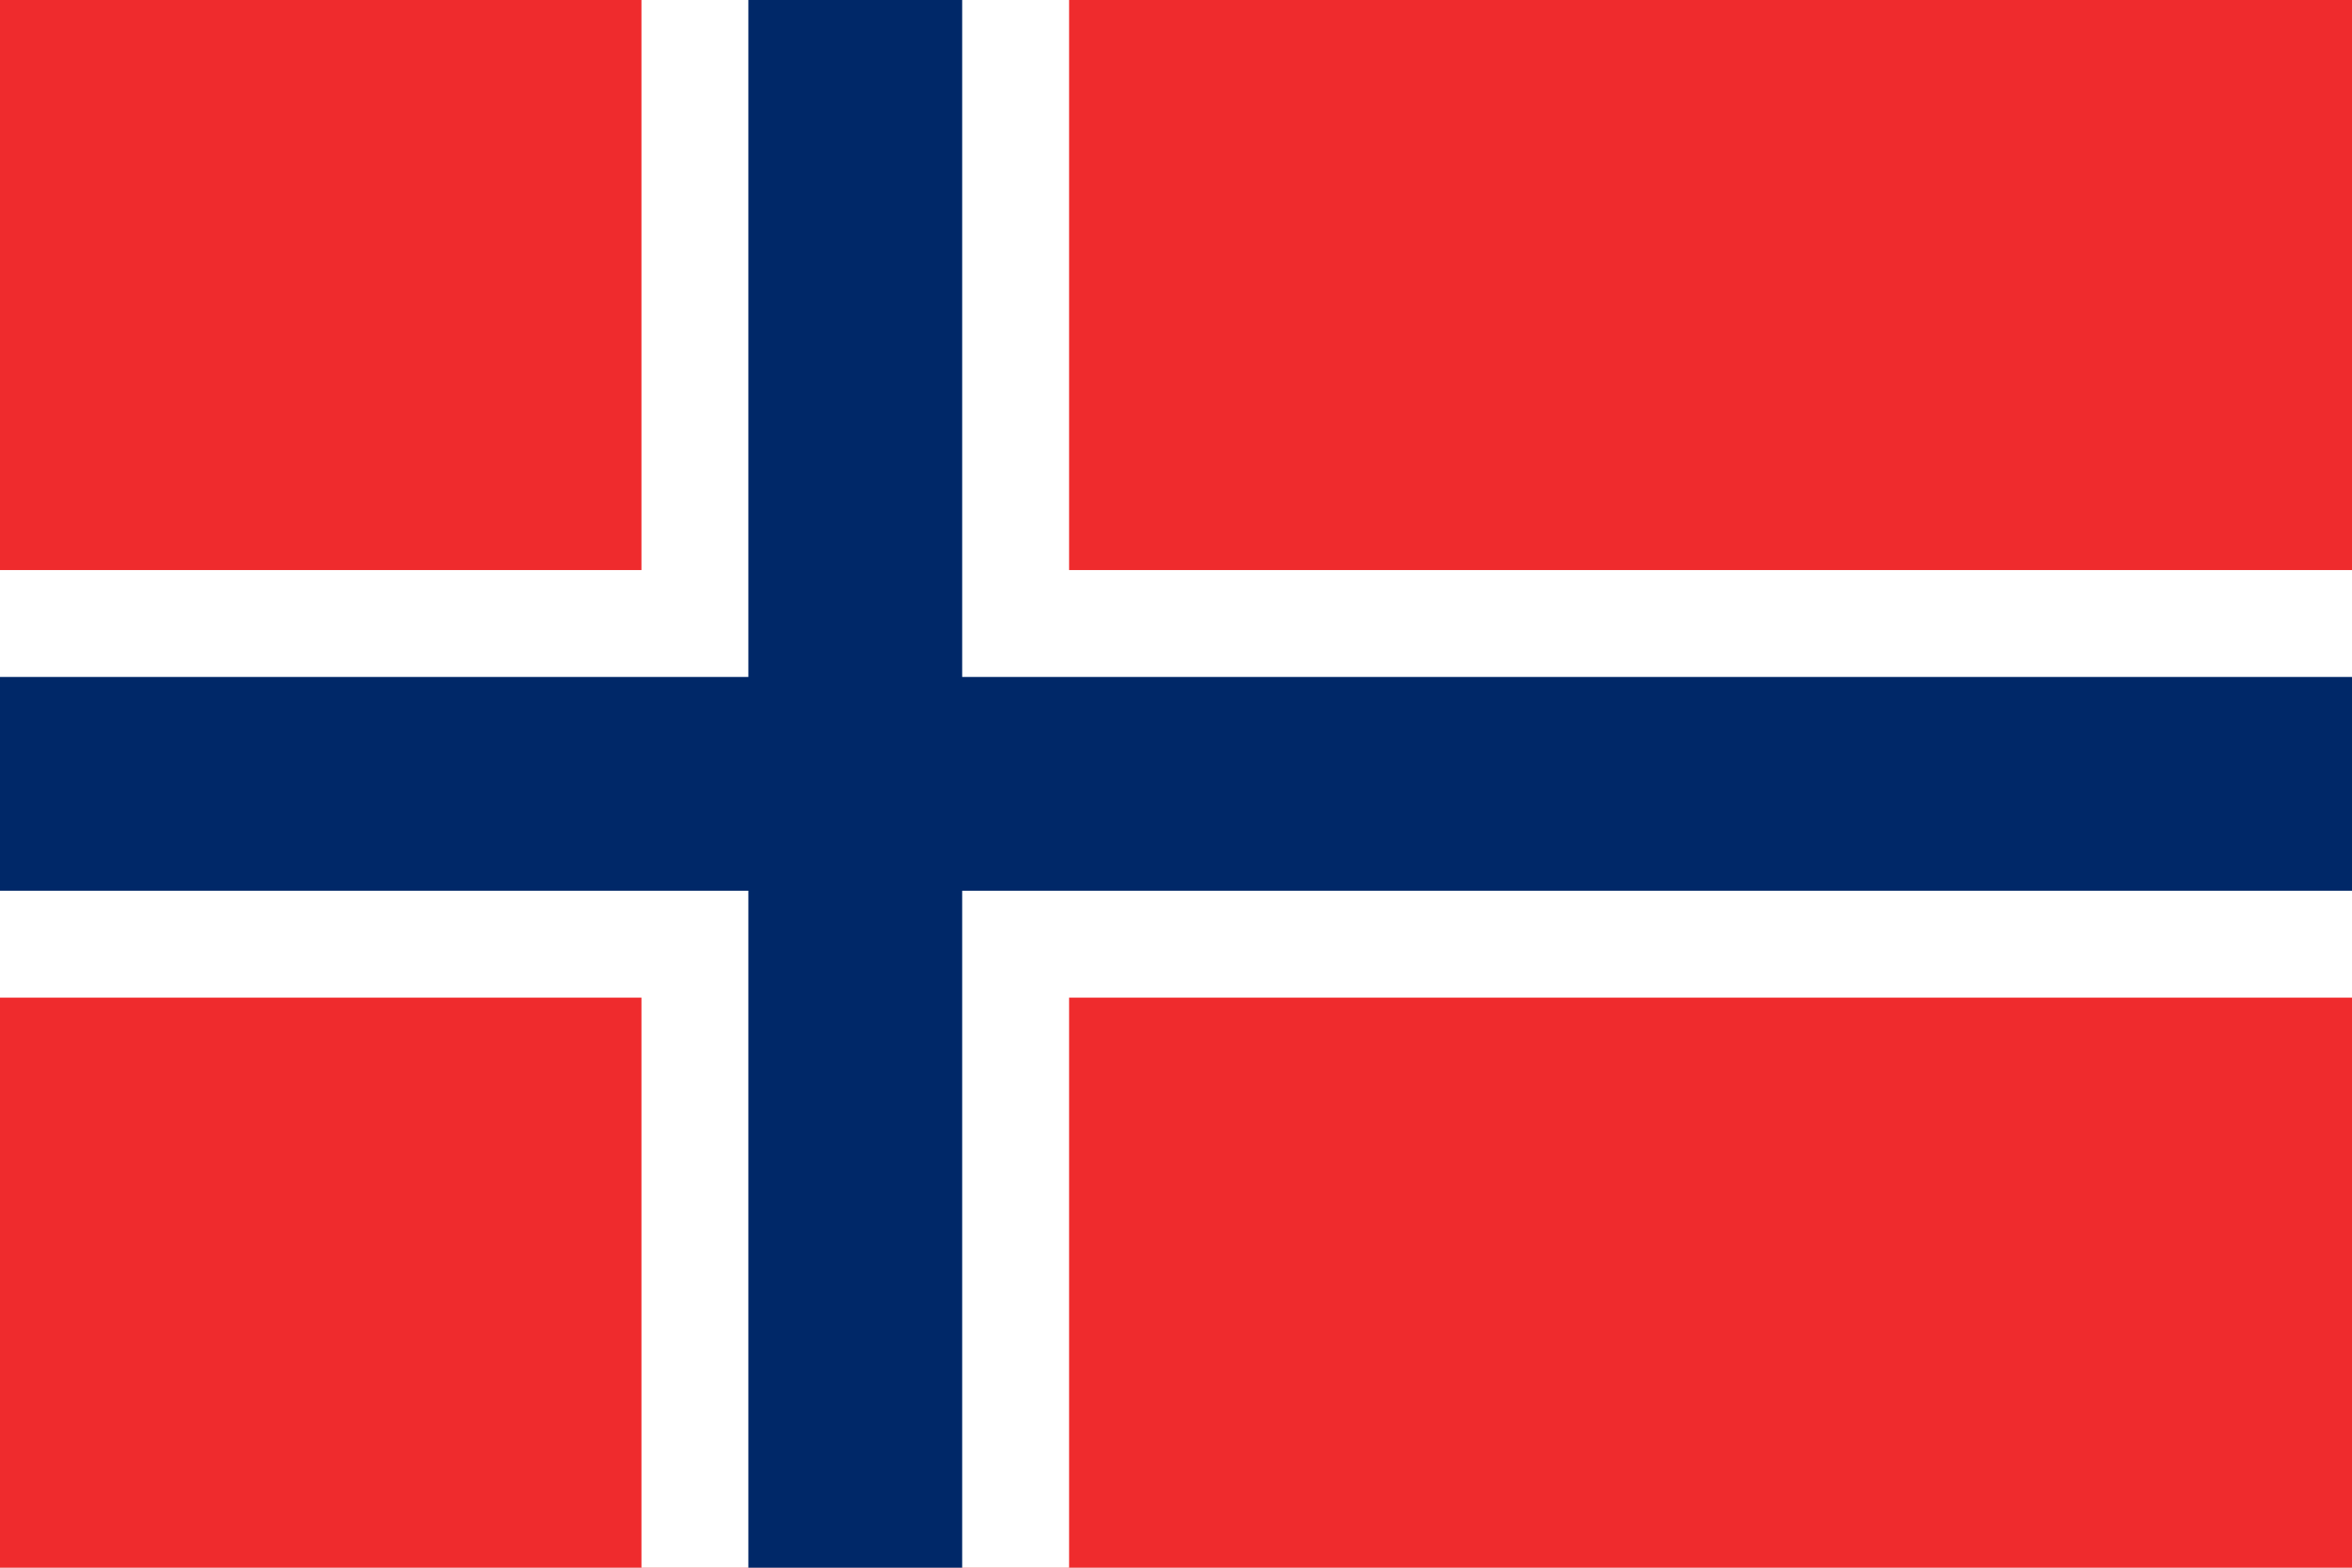
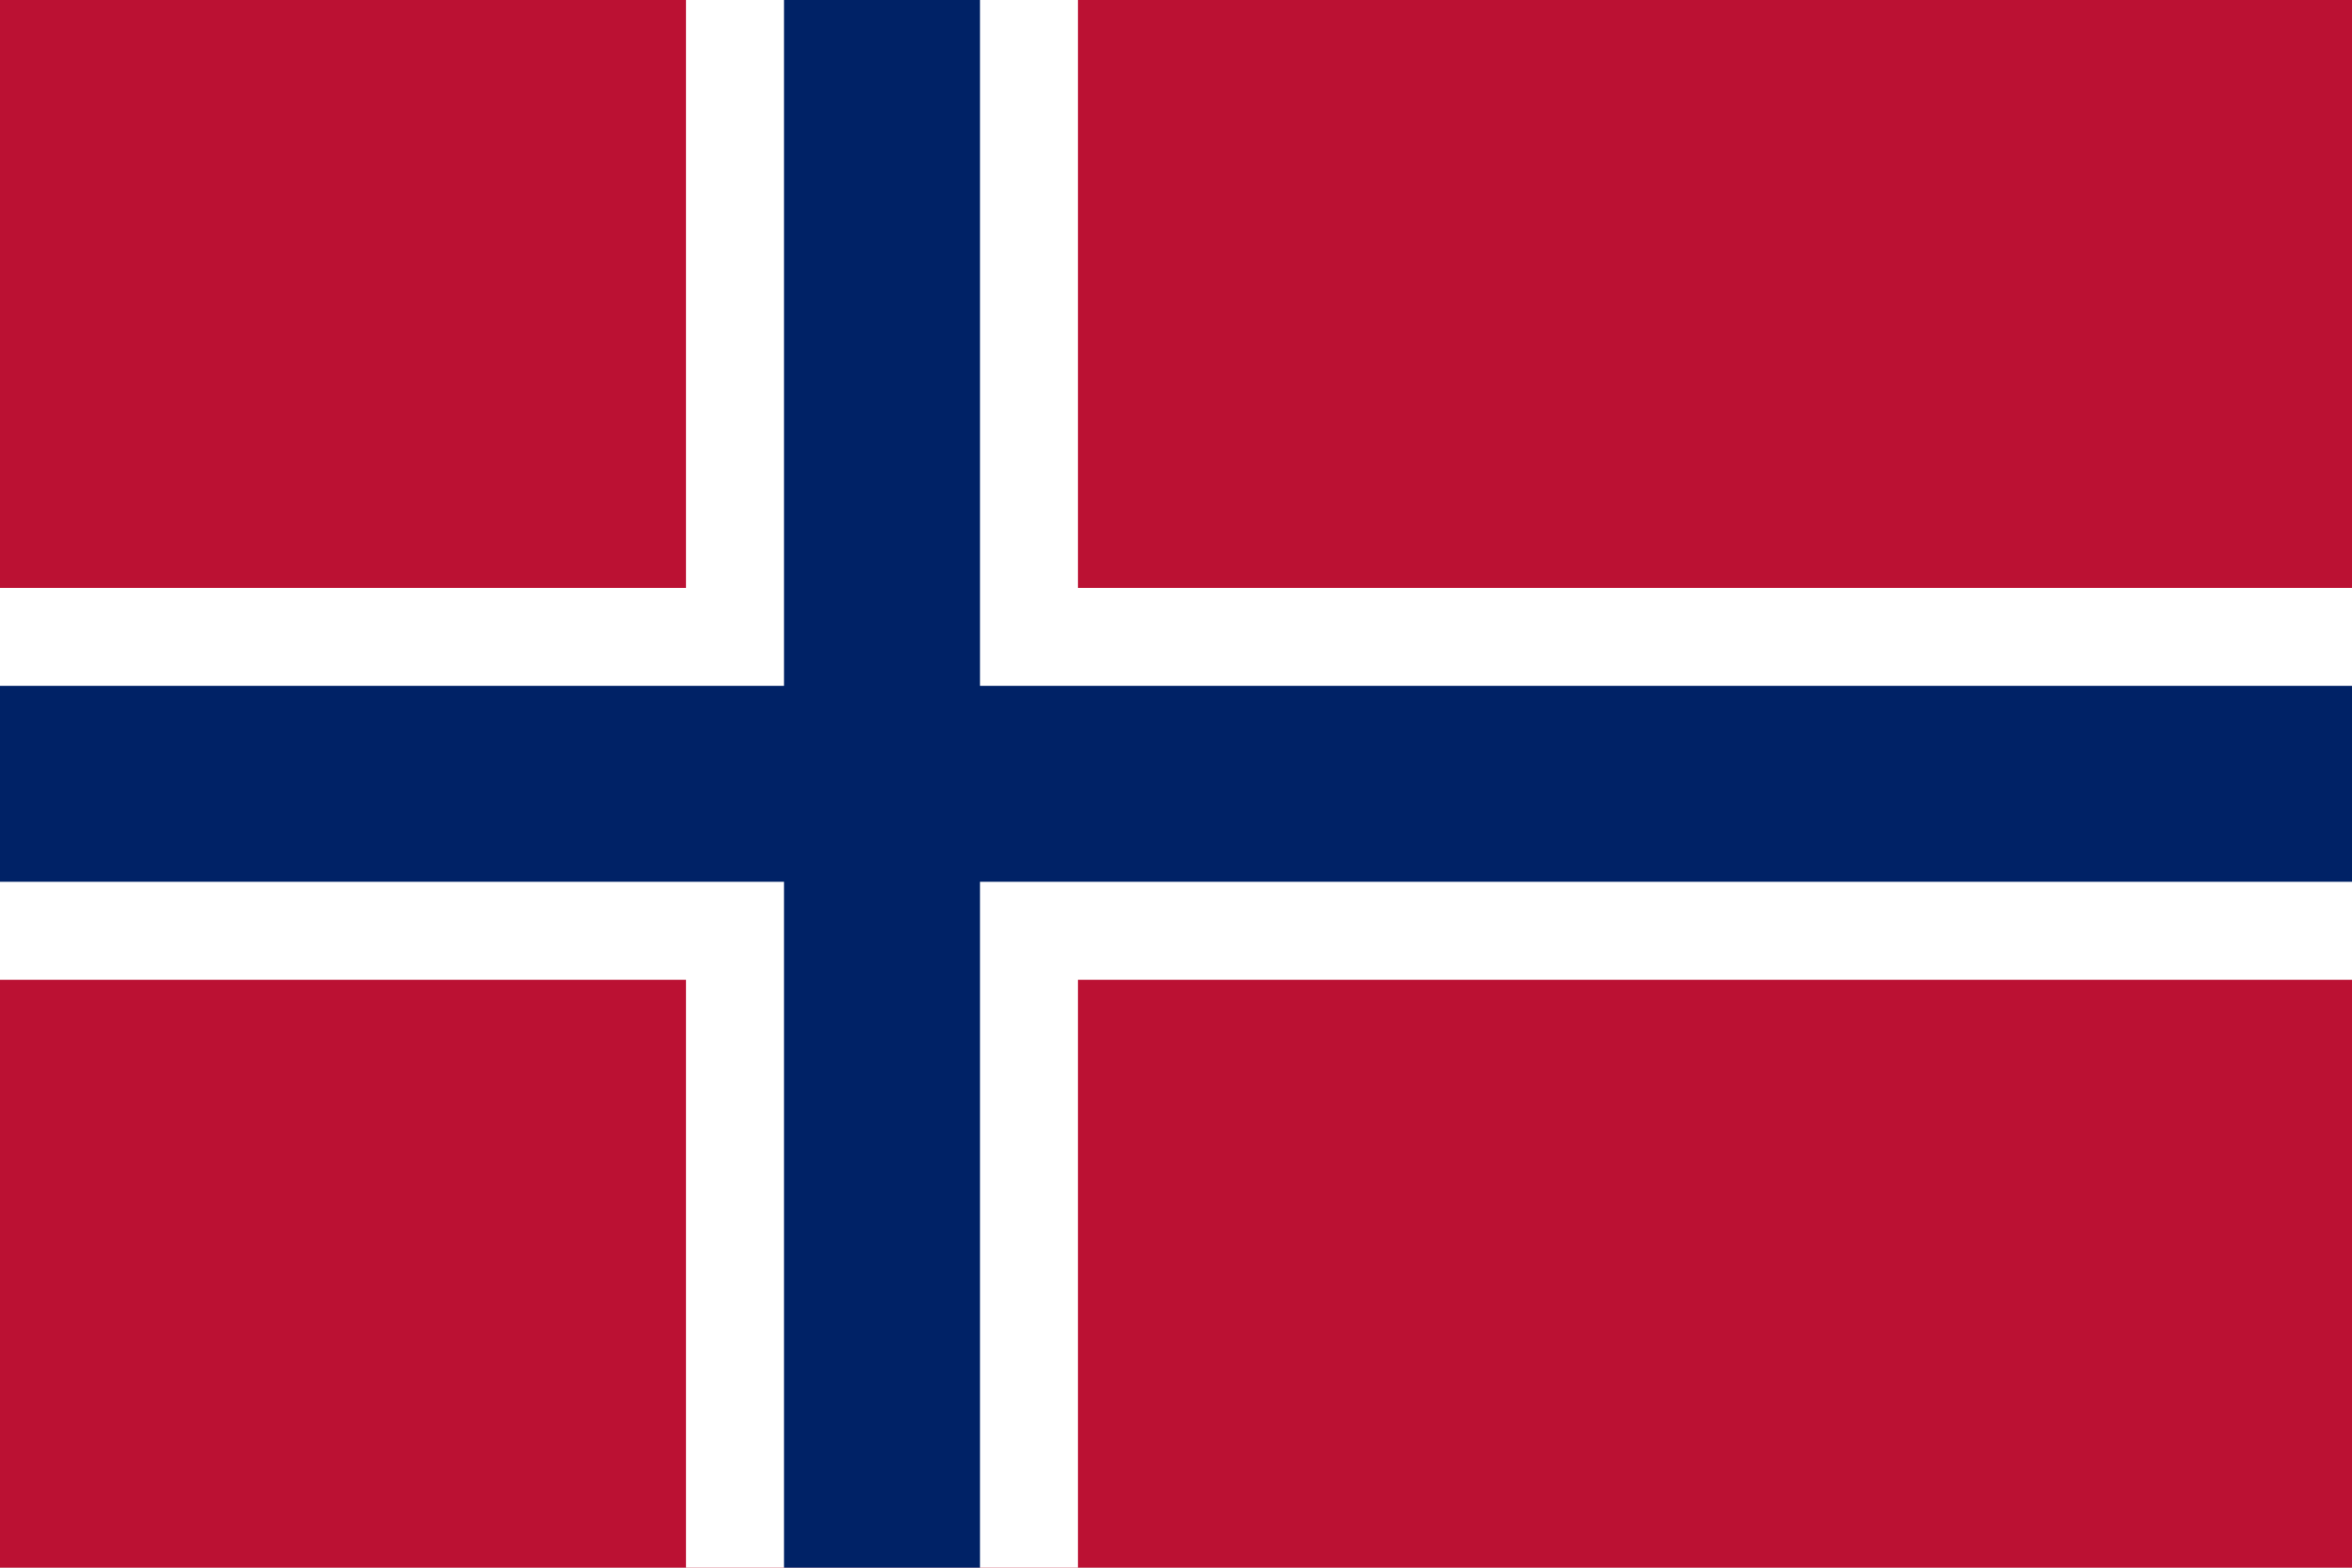
- <svg xmlns="http://www.w3.org/2000/svg" height="977.777" viewBox="0 0 1466.667 977.777" width="1466.667">
-   <g transform="matrix(1.333333 0 0 -1.333333 0 977.7773)">
-     <path d="m0 0h1100v733.333h-1100z" fill="#ef2b2d" />
-     <path d="m300 0h200.001v733.333h-200.001z" fill="#fff" />
-     <path d="m0 266.666h1100v200h-1100z" fill="#fff" />
-     <g fill="#002868">
-       <path d="m350 0h100v733.333h-100z" />
-       <path d="m0 316.667h1100v100h-1100z" />
+ <svg xmlns="http://www.w3.org/2000/svg" xmlns:xlink="http://www.w3.org/1999/xlink" width="144" height="96" viewBox="0 0 144 96" version="1.1" id="svg5" xml:space="preserve">
+   <defs id="defs2">
+     <linearGradient id="inner">
+       <stop style="stop-color:#002266;stop-opacity:1;" offset="0" id="stop2395" />
+     </linearGradient>
+     <linearGradient id="outer">
+       <stop style="stop-color:#ffffff;stop-opacity:1;" offset="0" id="stop1523" />
+     </linearGradient>
+     <linearGradient id="background">
+       <stop style="stop-color:#bb1133;stop-opacity:1;" offset="0" id="stop1517" />
+     </linearGradient>
+     <linearGradient xlink:href="#background" id="linearGradient1521" x1="0" y1="12.7" x2="38.1" y2="12.7" gradientUnits="userSpaceOnUse" />
+     <linearGradient xlink:href="#outer" id="linearGradient13088" x1="0" y1="12.7" x2="38.1" y2="12.7" gradientUnits="userSpaceOnUse" />
+     <linearGradient xlink:href="#outer" id="linearGradient1578" gradientUnits="userSpaceOnUse" x1="0" y1="12.7" x2="38.1" y2="12.7" gradientTransform="translate(0.5291669)" />
+     <linearGradient xlink:href="#inner" id="linearGradient2399" x1="0" y1="12.7" x2="38.1" y2="12.7" gradientUnits="userSpaceOnUse" />
+   </defs>
+   <g id="layer1" transform="scale(3.779528)">
+     <rect style="fill:url(#linearGradient1521);fill-opacity:1;stroke:none;stroke-width:0.265;stroke-linecap:round;stroke-dasharray:none" id="rect5982" width="38.1" height="25.4" x="0" y="0" />
+     <g id="g13082" style="fill-opacity:1.0;fill:url(#linearGradient13088);stroke:none">
+       <rect style="fill:url(#linearGradient1578);fill-opacity:1;stroke:none" id="rect8946" width="6.35" height="25.4" x="11.112" y="0" />
+       <rect style="fill-opacity:1;stroke:none" id="rect10452" width="38.1" height="6.35" x="0" y="-15.875" transform="scale(1,-1)" />
+     </g>
+     <g id="g1620" style="fill-opacity:1;fill:url(#linearGradient2399);stroke:none">
+       <rect style="fill:url(#linearGradient2399);fill-opacity:1;stroke:none" id="rect1616" width="3.175" height="25.4" x="12.7" y="0" />
+       <rect style="fill-opacity:1;stroke:none;fill:url(#linearGradient2399)" id="rect1618" width="38.1" height="3.175" x="0" y="-14.287" transform="scale(1,-1)" />
    </g>
  </g>
</svg>
